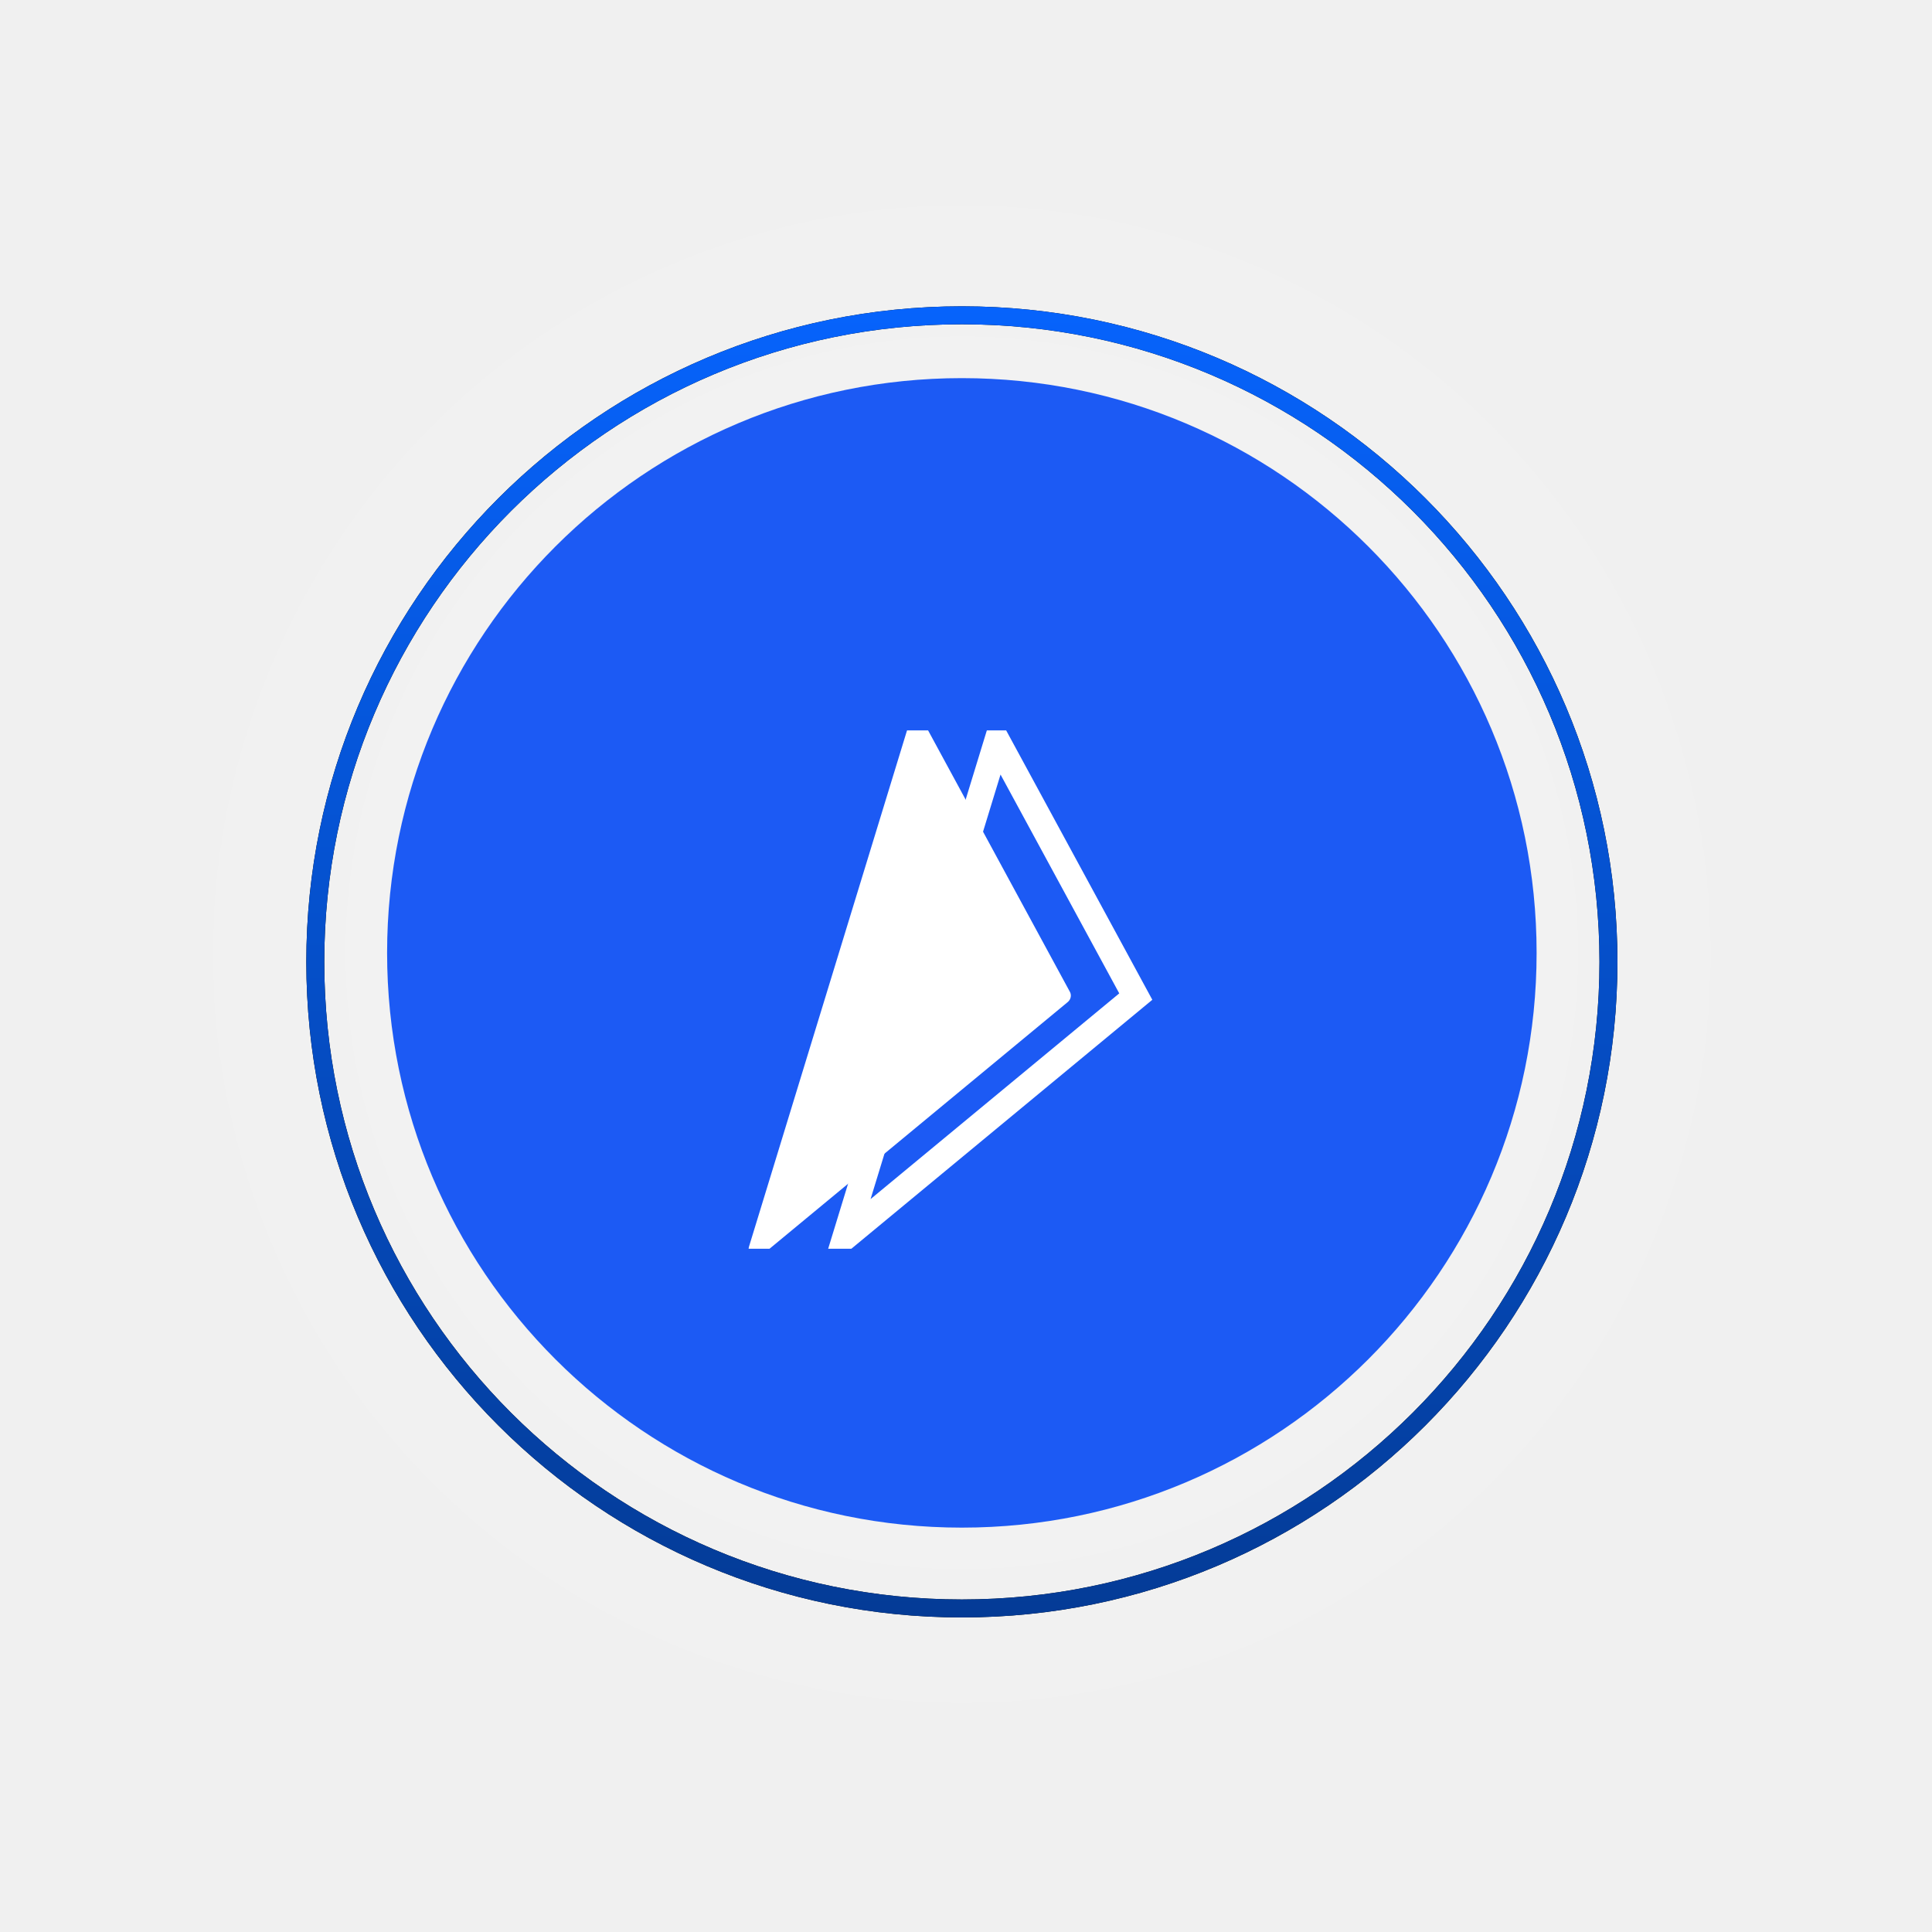
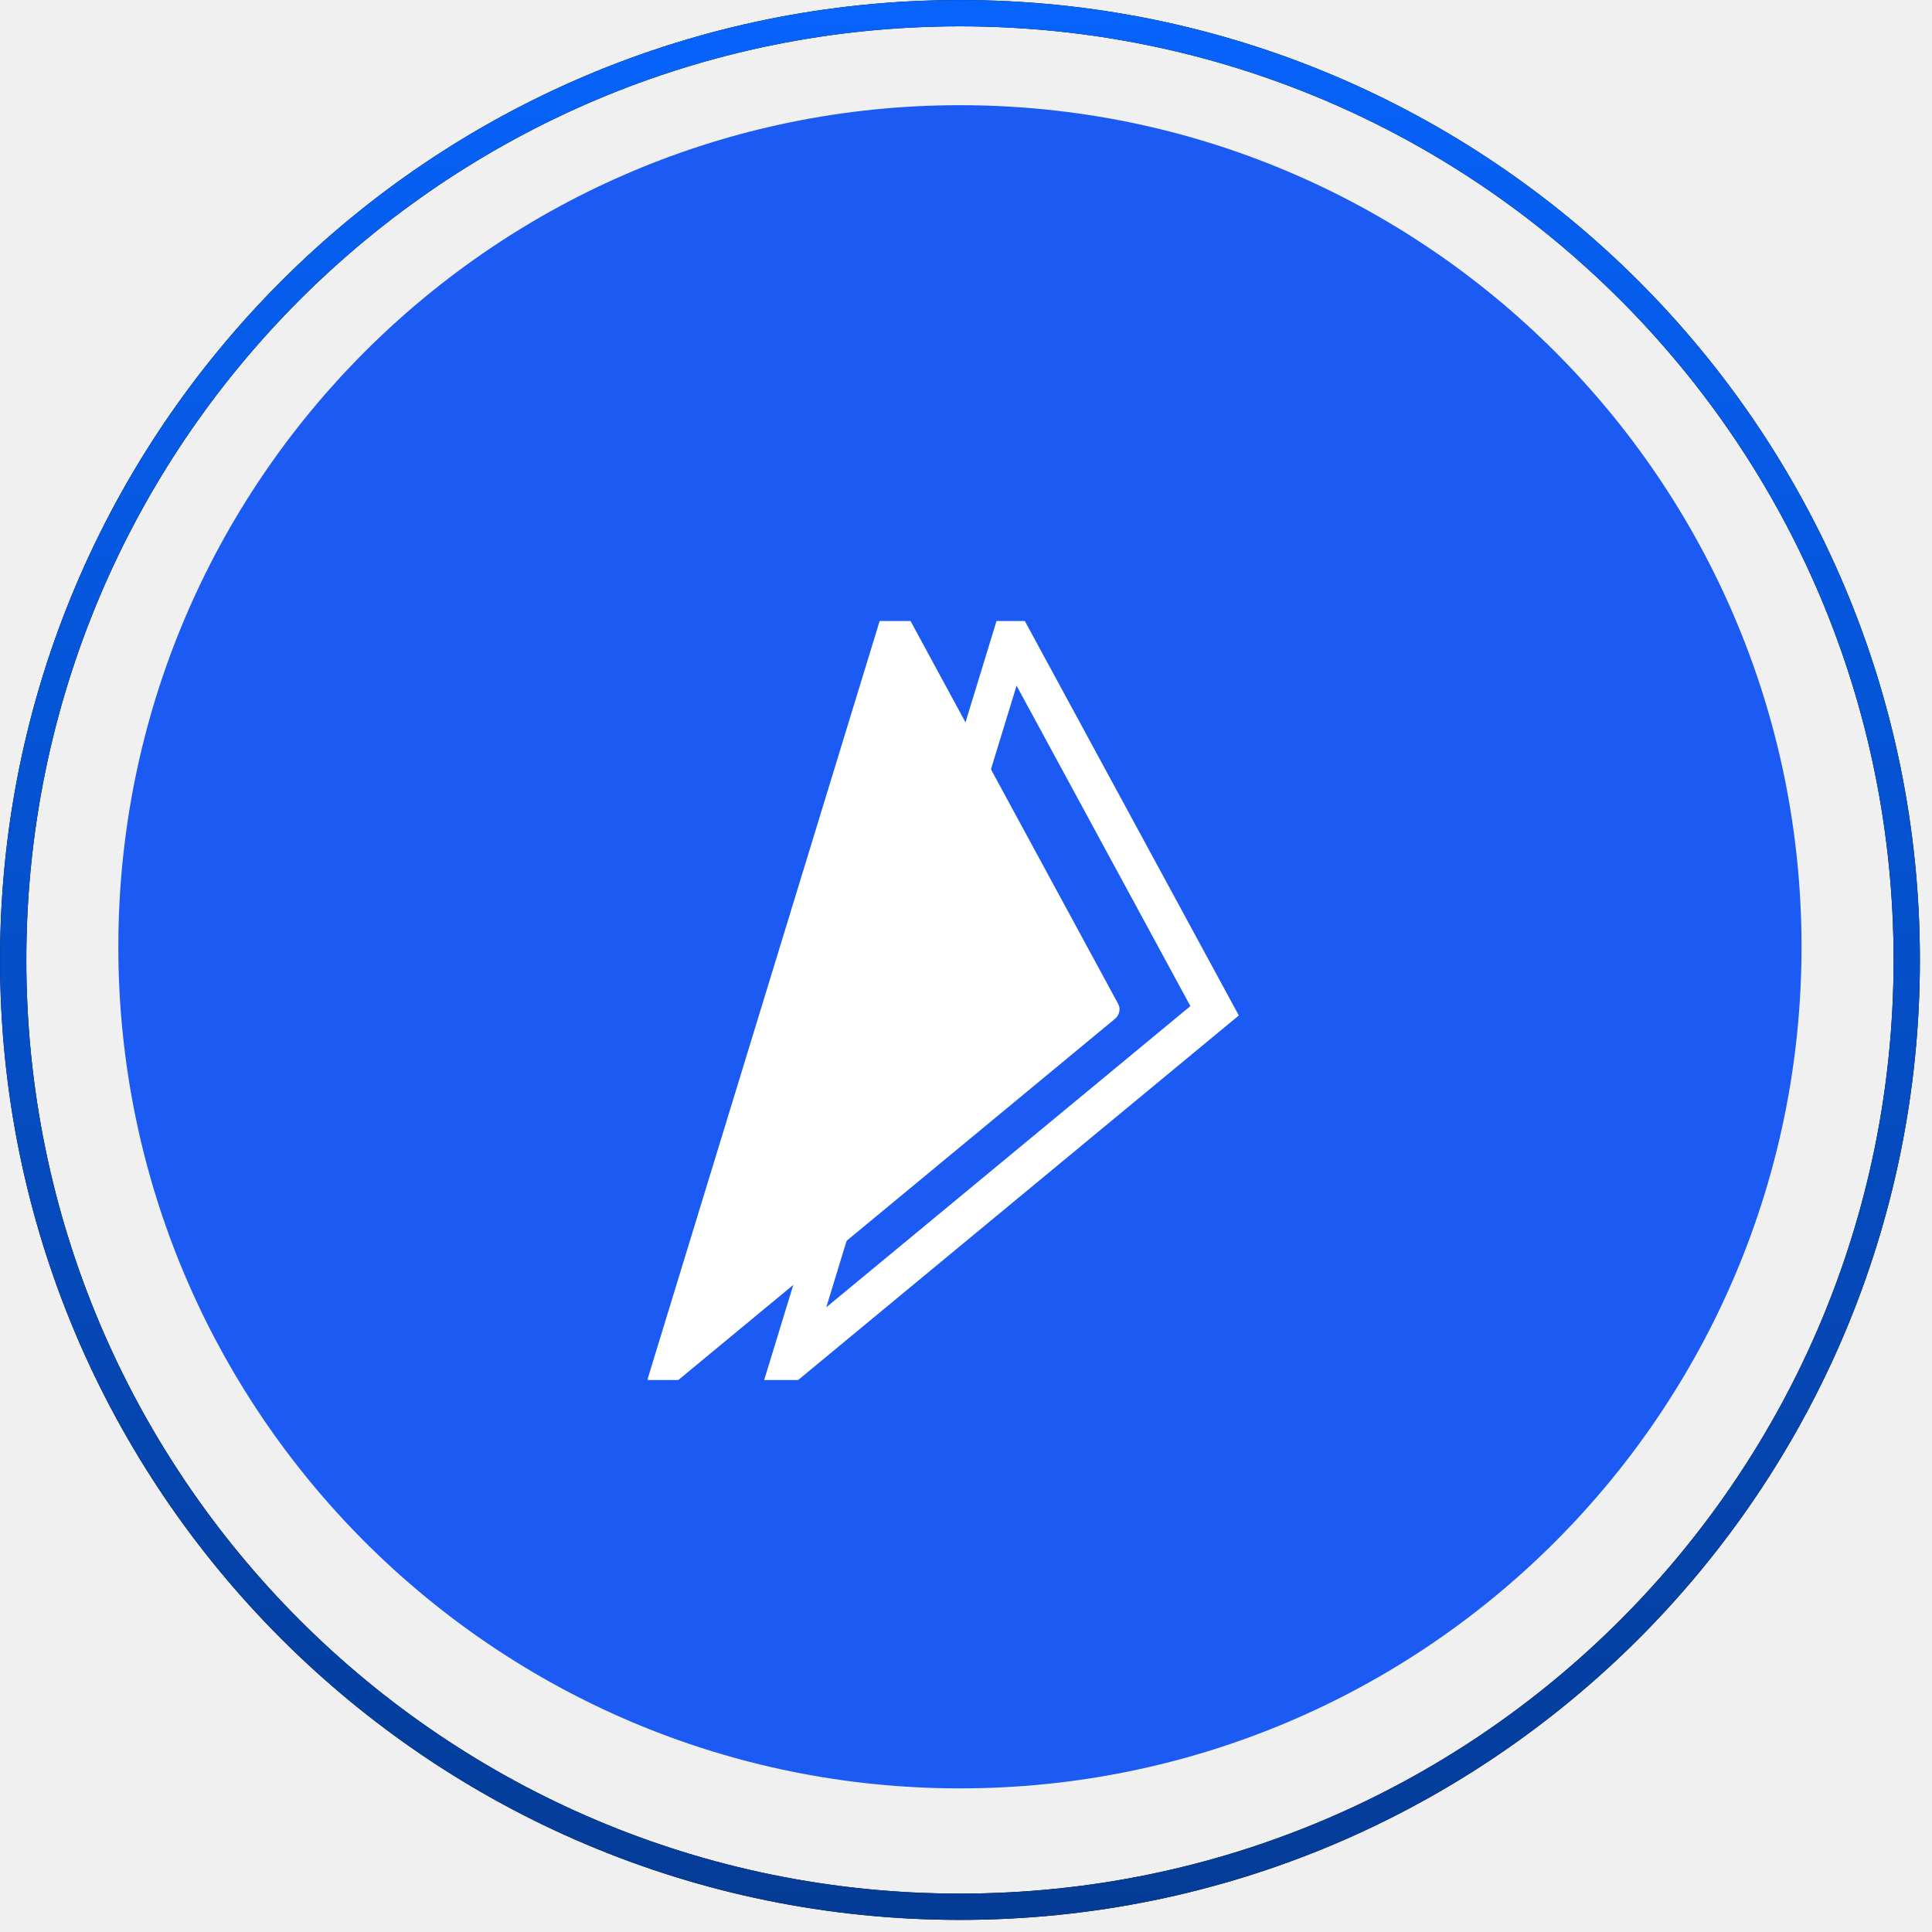
- <svg xmlns="http://www.w3.org/2000/svg" width="82" height="82" viewBox="0 0 82 82" fill="none">
-   <g filter="url(#filter0_d_770_1881)">
-     <circle cx="40.824" cy="40.443" r="24.394" fill="#1C5AF4" />
-     <g clip-path="url(#clip0_770_1881)">
-       <g clip-path="url(#clip1_770_1881)">
-         <path d="M35.883 52.492L42.323 31.454L48.206 42.298L35.883 52.492Z" stroke="white" stroke-width="1.104" />
-         <path d="M45.411 42.099C45.488 42.242 45.449 42.423 45.316 42.532L32.356 53.253C32.082 53.48 31.689 53.241 31.79 52.91L38.564 30.782C38.657 30.479 39.078 30.421 39.224 30.692L45.411 42.099Z" fill="white" />
-       </g>
+ <svg xmlns="http://www.w3.org/2000/svg" width="56" height="56" viewBox="0 0 56 56" fill="none">
+   <circle cx="27.824" cy="27.443" r="24.394" fill="#1C5AF4" />
+   <g clip-path="url(#clip0_61_13)">
+     <g clip-path="url(#clip1_61_13)">
+       <path d="M22.883 39.492L29.323 18.454L35.206 29.298L22.883 39.492Z" stroke="white" stroke-width="1.104" />
+       <path d="M32.411 29.099C32.489 29.242 32.449 29.423 32.317 29.532L19.356 40.253C19.082 40.48 18.689 40.241 18.79 39.91L25.564 17.782C25.657 17.479 26.078 17.421 26.225 17.692L32.411 29.099Z" fill="white" />
    </g>
-     <circle cx="40.825" cy="40.825" r="27.443" stroke="black" stroke-width="0.762" />
-     <circle cx="40.825" cy="40.825" r="27.443" stroke="url(#paint0_linear_770_1881)" stroke-width="0.762" />
  </g>
+   <circle cx="27.825" cy="27.825" r="27.443" stroke="black" stroke-width="0.762" />
+   <circle cx="27.825" cy="27.825" r="27.443" stroke="url(#paint0_linear_61_13)" stroke-width="0.762" />
  <defs>
-     <filter id="filter0_d_770_1881" x="0.422" y="0.422" width="80.805" height="80.805" filterUnits="userSpaceOnUse" color-interpolation-filters="sRGB">
-       <feFlood flood-opacity="0" result="BackgroundImageFix" />
-       <feColorMatrix in="SourceAlpha" type="matrix" values="0 0 0 0 0 0 0 0 0 0 0 0 0 0 0 0 0 0 127 0" result="hardAlpha" />
-       <feOffset />
-       <feGaussianBlur stdDeviation="6.289" />
-       <feComposite in2="hardAlpha" operator="out" />
-       <feColorMatrix type="matrix" values="0 0 0 0 1 0 0 0 0 1 0 0 0 0 1 0 0 0 0.25 0" />
-       <feBlend mode="normal" in2="BackgroundImageFix" result="effect1_dropShadow_770_1881" />
-       <feBlend mode="normal" in="SourceGraphic" in2="effect1_dropShadow_770_1881" result="shape" />
-     </filter>
-     <linearGradient id="paint0_linear_770_1881" x1="40.825" y1="13" x2="40.825" y2="68.649" gradientUnits="userSpaceOnUse">
+     <linearGradient id="paint0_linear_61_13" x1="27.825" y1="0" x2="27.825" y2="55.649" gradientUnits="userSpaceOnUse">
      <stop stop-color="#0663FC" />
      <stop offset="1" stop-color="#043B96" />
    </linearGradient>
-     <clipPath id="clip0_770_1881">
-       <rect width="24" height="24" fill="white" transform="translate(29 29)" />
+     <clipPath id="clip0_61_13">
+       <rect width="24" height="24" fill="white" transform="translate(16 16)" />
    </clipPath>
-     <clipPath id="clip1_770_1881">
-       <rect width="24" height="24" fill="white" transform="translate(30 31)" />
+     <clipPath id="clip1_61_13">
+       <rect width="24" height="24" fill="white" transform="translate(17 18)" />
    </clipPath>
  </defs>
</svg>
